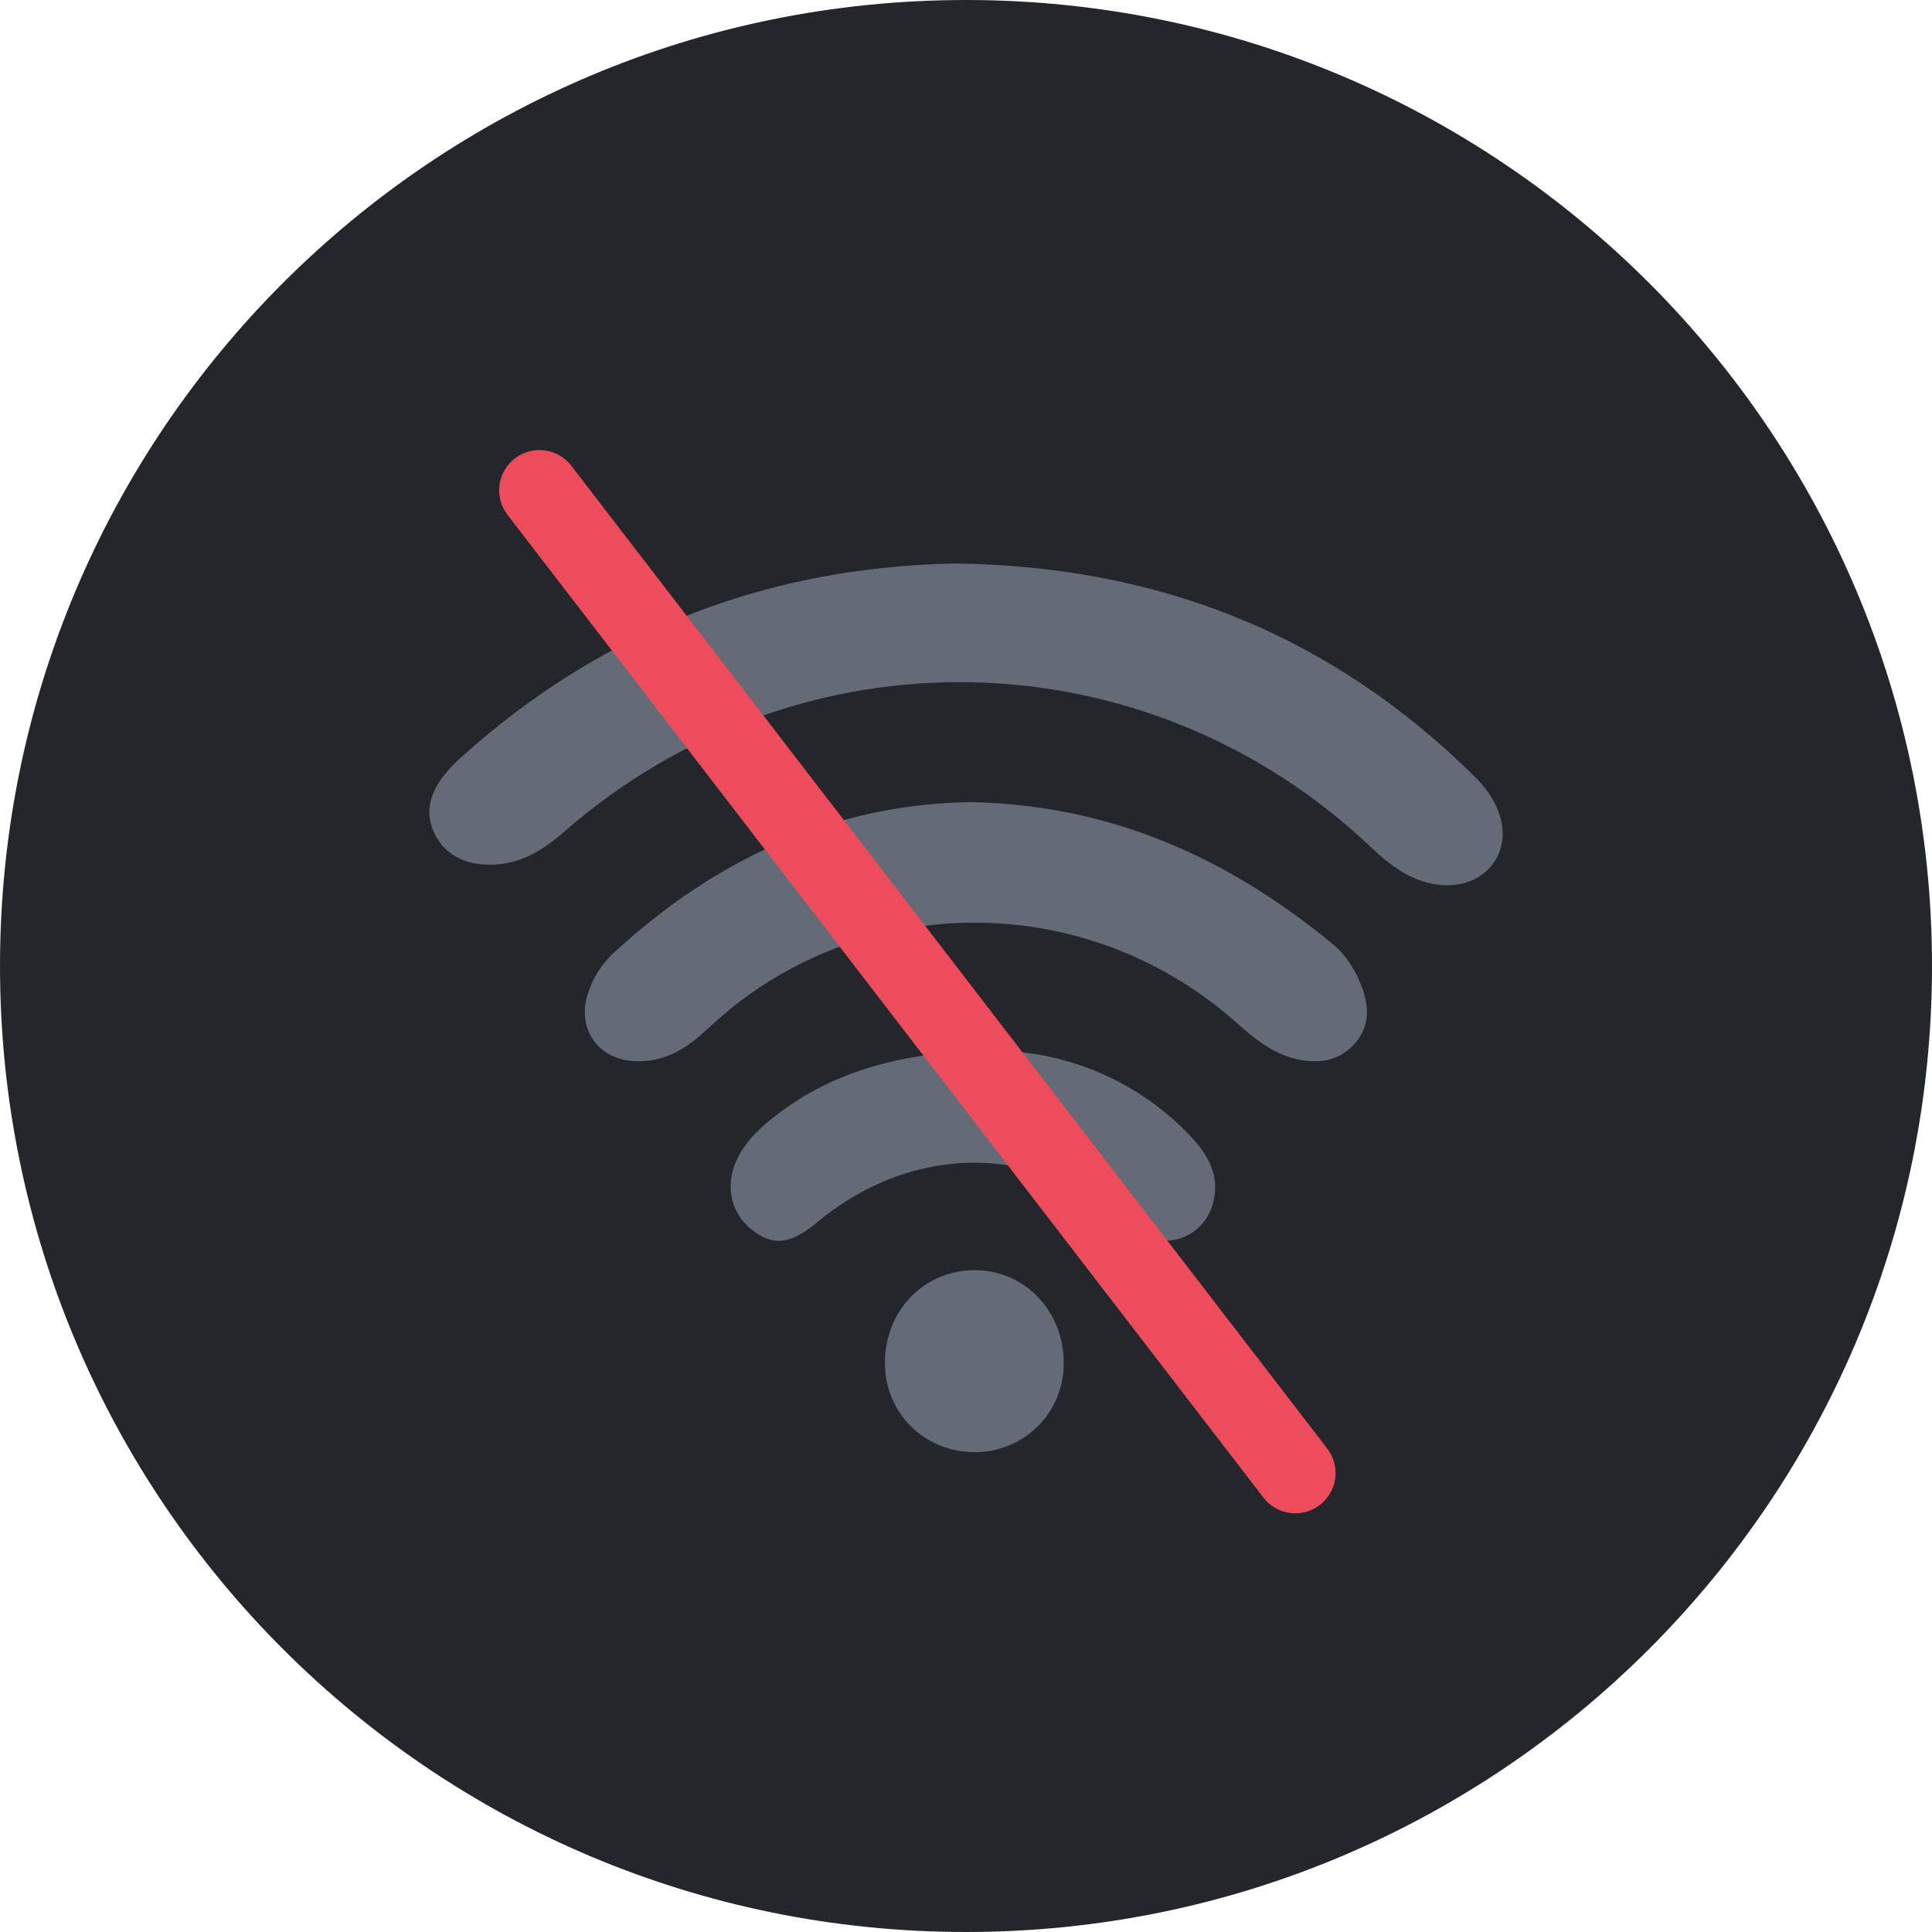
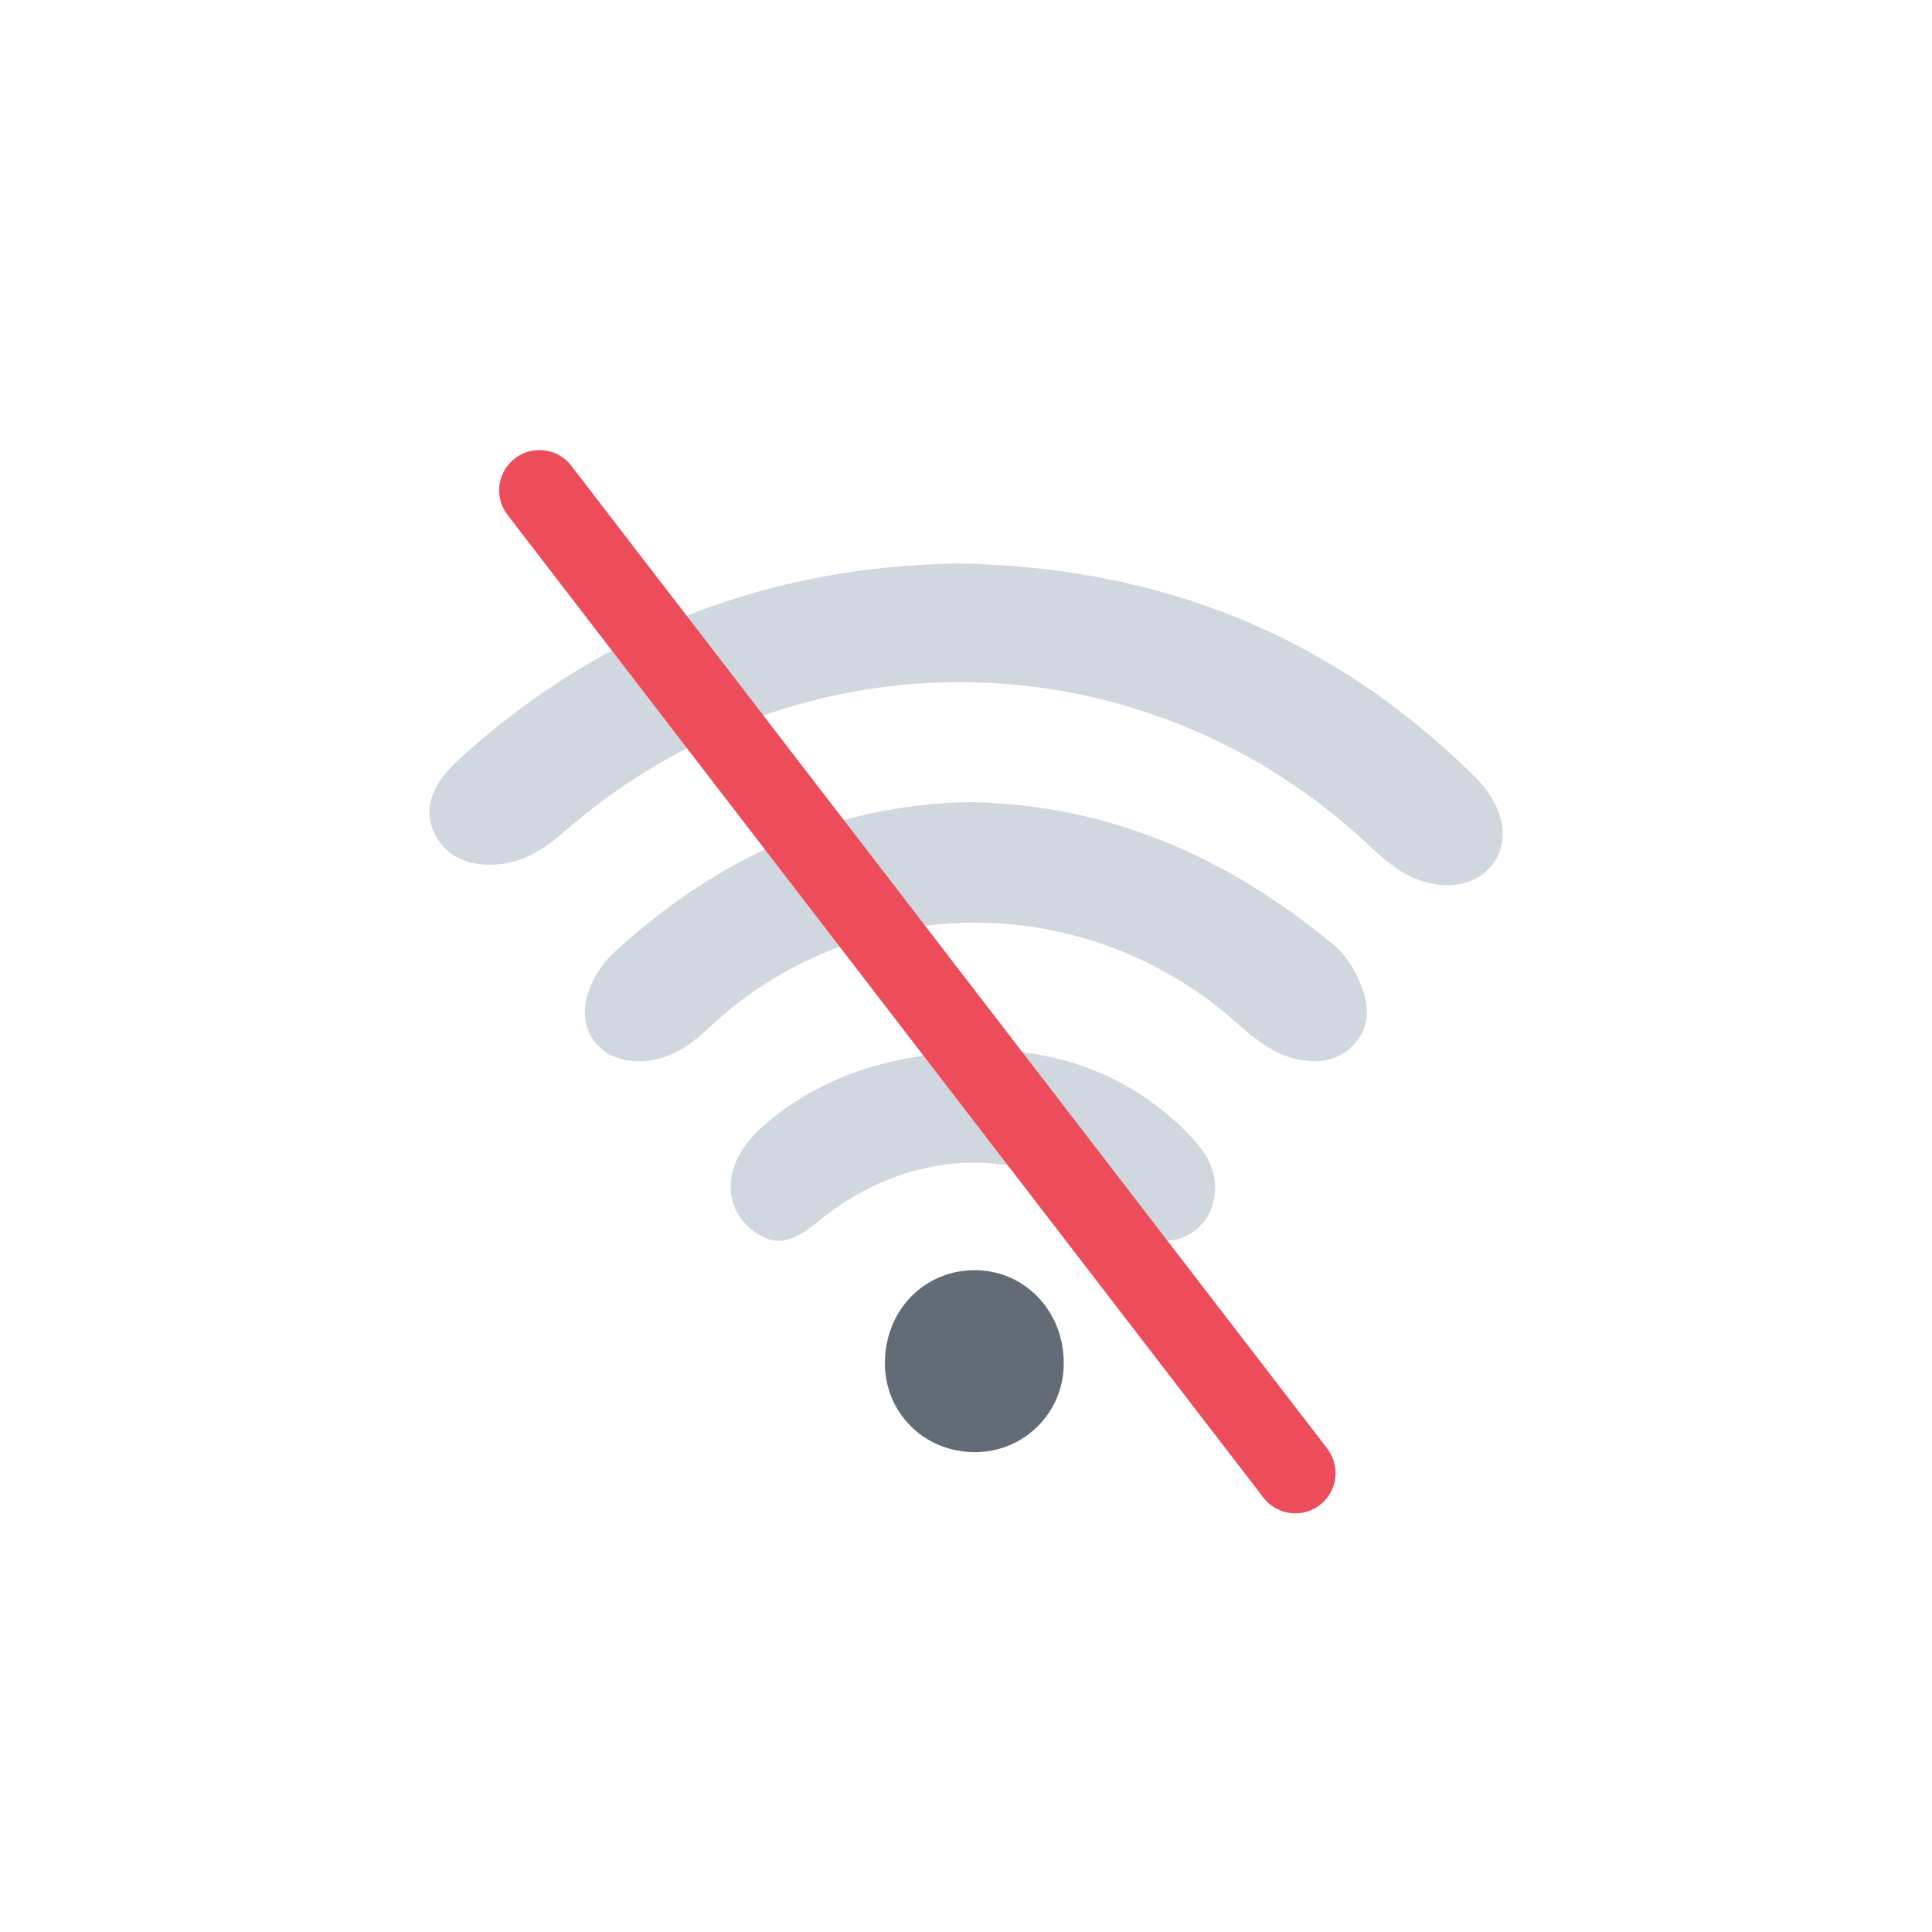
<svg xmlns="http://www.w3.org/2000/svg" width="24" height="24" viewBox="0 0 24 24" fill="none">
-   <path d="M0 12C0 5.373 5.373 0 12 0C18.627 0 24 5.373 24 12C24 18.627 18.627 24 12 24C5.373 24 0 18.627 0 12Z" fill="#23272C" />
  <path d="M11.875 7C14.424 7.035 16.554 7.902 18.32 9.648C18.686 10.01 18.77 10.444 18.535 10.744C18.297 11.05 17.822 11.084 17.394 10.816H17.394C17.272 10.737 17.158 10.646 17.053 10.545C14.24 7.862 9.924 7.775 6.992 10.346C6.708 10.595 6.398 10.765 6.009 10.739C5.737 10.72 5.519 10.604 5.396 10.351C5.271 10.09 5.346 9.853 5.51 9.638C5.583 9.546 5.666 9.461 5.755 9.384C7.516 7.804 9.591 7.039 11.875 7L11.875 7Z" fill="#A4B0C1" fill-opacity="0.5" />
  <path d="M12.056 9.964C13.812 9.999 15.264 10.664 16.555 11.727C16.717 11.861 16.832 12.042 16.909 12.239C17.007 12.49 17.023 12.742 16.834 12.959C16.641 13.181 16.382 13.218 16.109 13.157C15.816 13.091 15.591 12.91 15.371 12.714C13.62 11.147 11.024 11.039 9.173 12.454C9.007 12.581 8.855 12.725 8.698 12.863C8.456 13.074 8.185 13.206 7.855 13.18C7.425 13.146 7.176 12.783 7.294 12.37C7.356 12.159 7.475 11.97 7.639 11.823C8.904 10.662 10.372 9.988 12.056 9.964L12.056 9.964Z" fill="#A4B0C1" fill-opacity="0.5" />
  <path d="M12.384 13.052C13.293 13.068 14.158 13.449 14.783 14.108C15.005 14.339 15.157 14.6 15.07 14.941C14.96 15.377 14.435 15.581 14.071 15.243C12.935 14.191 11.356 14.184 10.152 15.183C9.816 15.462 9.6 15.485 9.332 15.27C9.063 15.055 8.998 14.691 9.177 14.358C9.273 14.179 9.414 14.038 9.57 13.911C10.26 13.349 11.149 13.05 12.384 13.052L12.384 13.052Z" fill="#A4B0C1" fill-opacity="0.5" />
  <path d="M13.214 16.941C13.214 17.234 13.097 17.515 12.888 17.721C12.68 17.927 12.398 18.042 12.104 18.039C11.472 18.036 10.982 17.541 10.993 16.912C11.004 16.259 11.499 15.766 12.133 15.779C12.744 15.791 13.22 16.301 13.214 16.941Z" fill="#636B77" />
  <line x1="6.701" y1="6.091" x2="16.091" y2="18.299" stroke="#ED4C5A" stroke-linecap="round" />
</svg>
